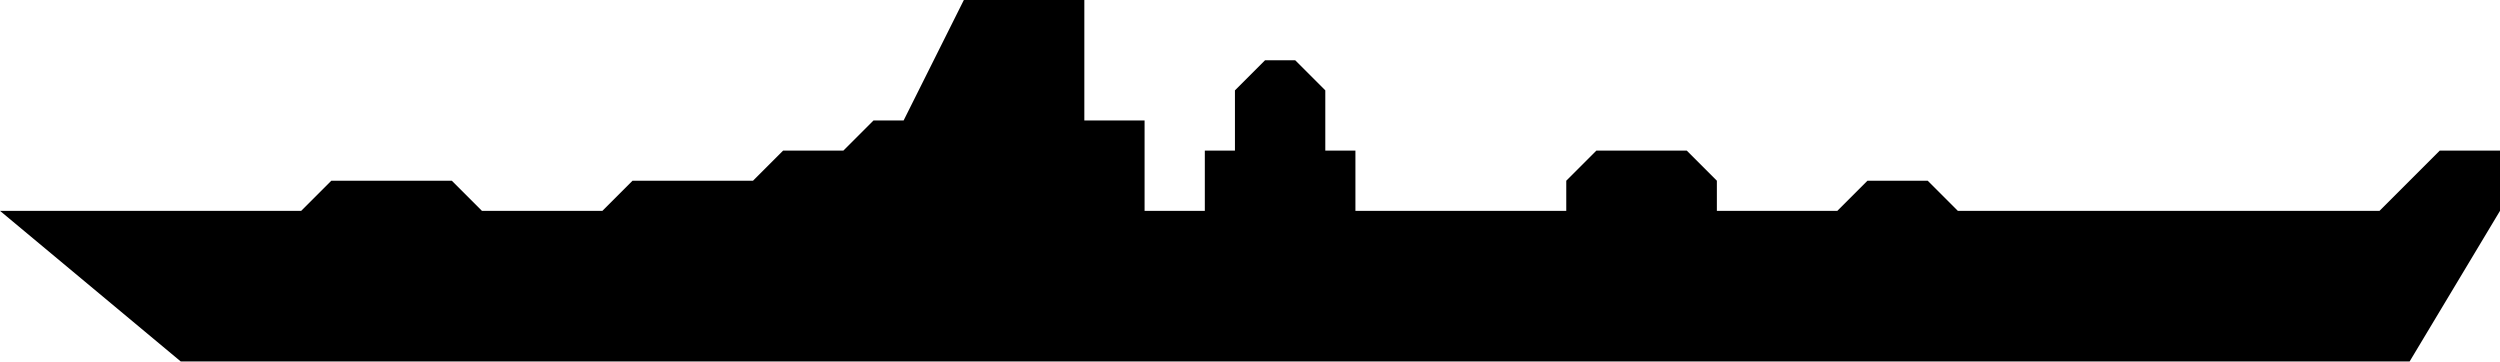
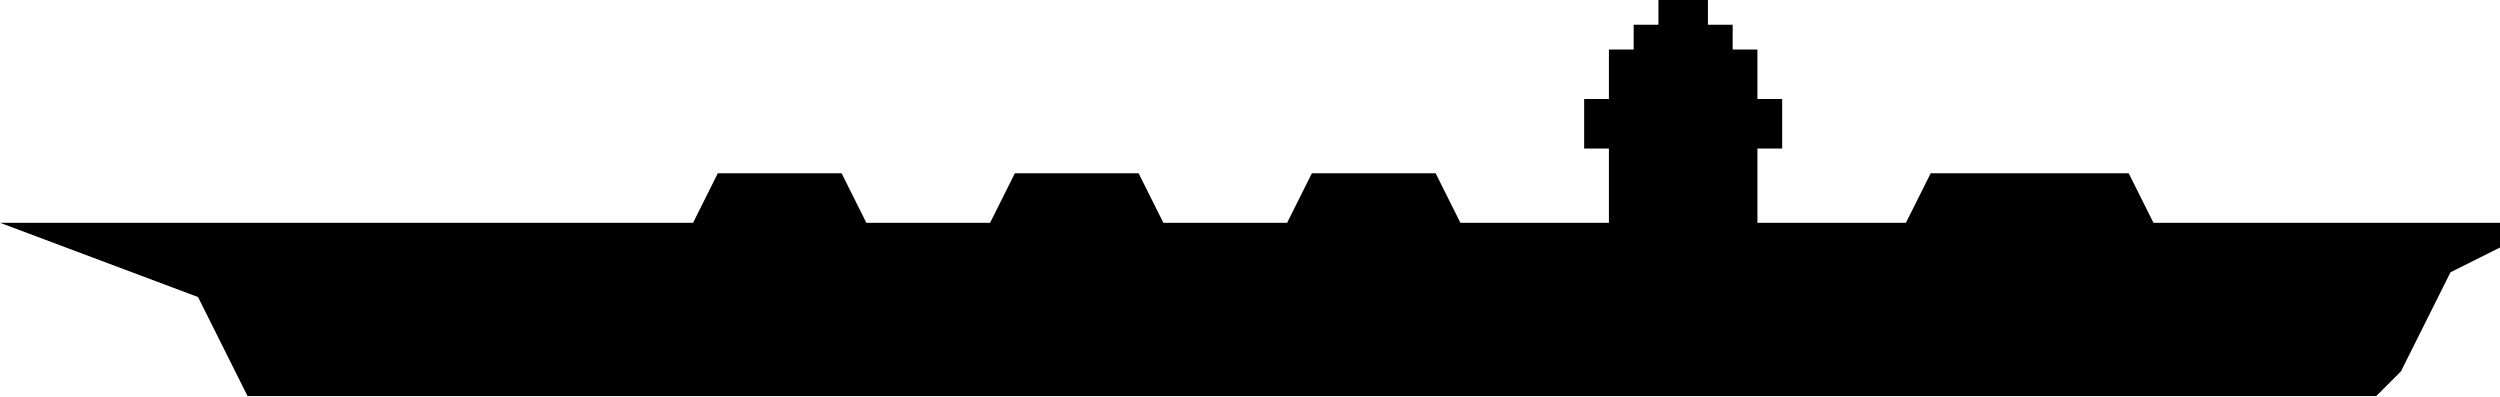
- <svg xmlns="http://www.w3.org/2000/svg" viewBox="0 -7 83 12">
-   <path d="M0 0 6 5 80 5 83 0 83 0 83-2 81-2 79 0 65 0 64-1 62-1 61 0 57 0 57-1 56-2 53-2 52-1 52 0 45 0 45-2 44-2 44-4 43-5 43-5 42-5 42-5 41-4 41-2 40-2 40 0 38 0 38-3 36-3 36-7 32-7 30-3 29-3 28-2 26-2 25-1 21-1 20 0 16 0 15-1 11-1 10 0 0 0" fill="#000000" />
+ <svg xmlns="http://www.w3.org/2000/svg" viewBox="0 -9 101 16">
+   <path d="M0 0 28 0 29-2 34-2 35 0 40 0 41-2 46-2 47 0 52 0 53-2 58-2 59 0 65 0 65-3 64-3 64-5 65-5 65-7 66-7 66-8 67-8 67-9 69-9 69-8 70-8 70-7 71-7 71-5 72-5 72-3 71-3 71 0 77 0 78-2 86-2 87 0 101 0 101 1 99 2 97 6 96 7 10 7 8 3 0 0" fill="#000000" />
</svg>
